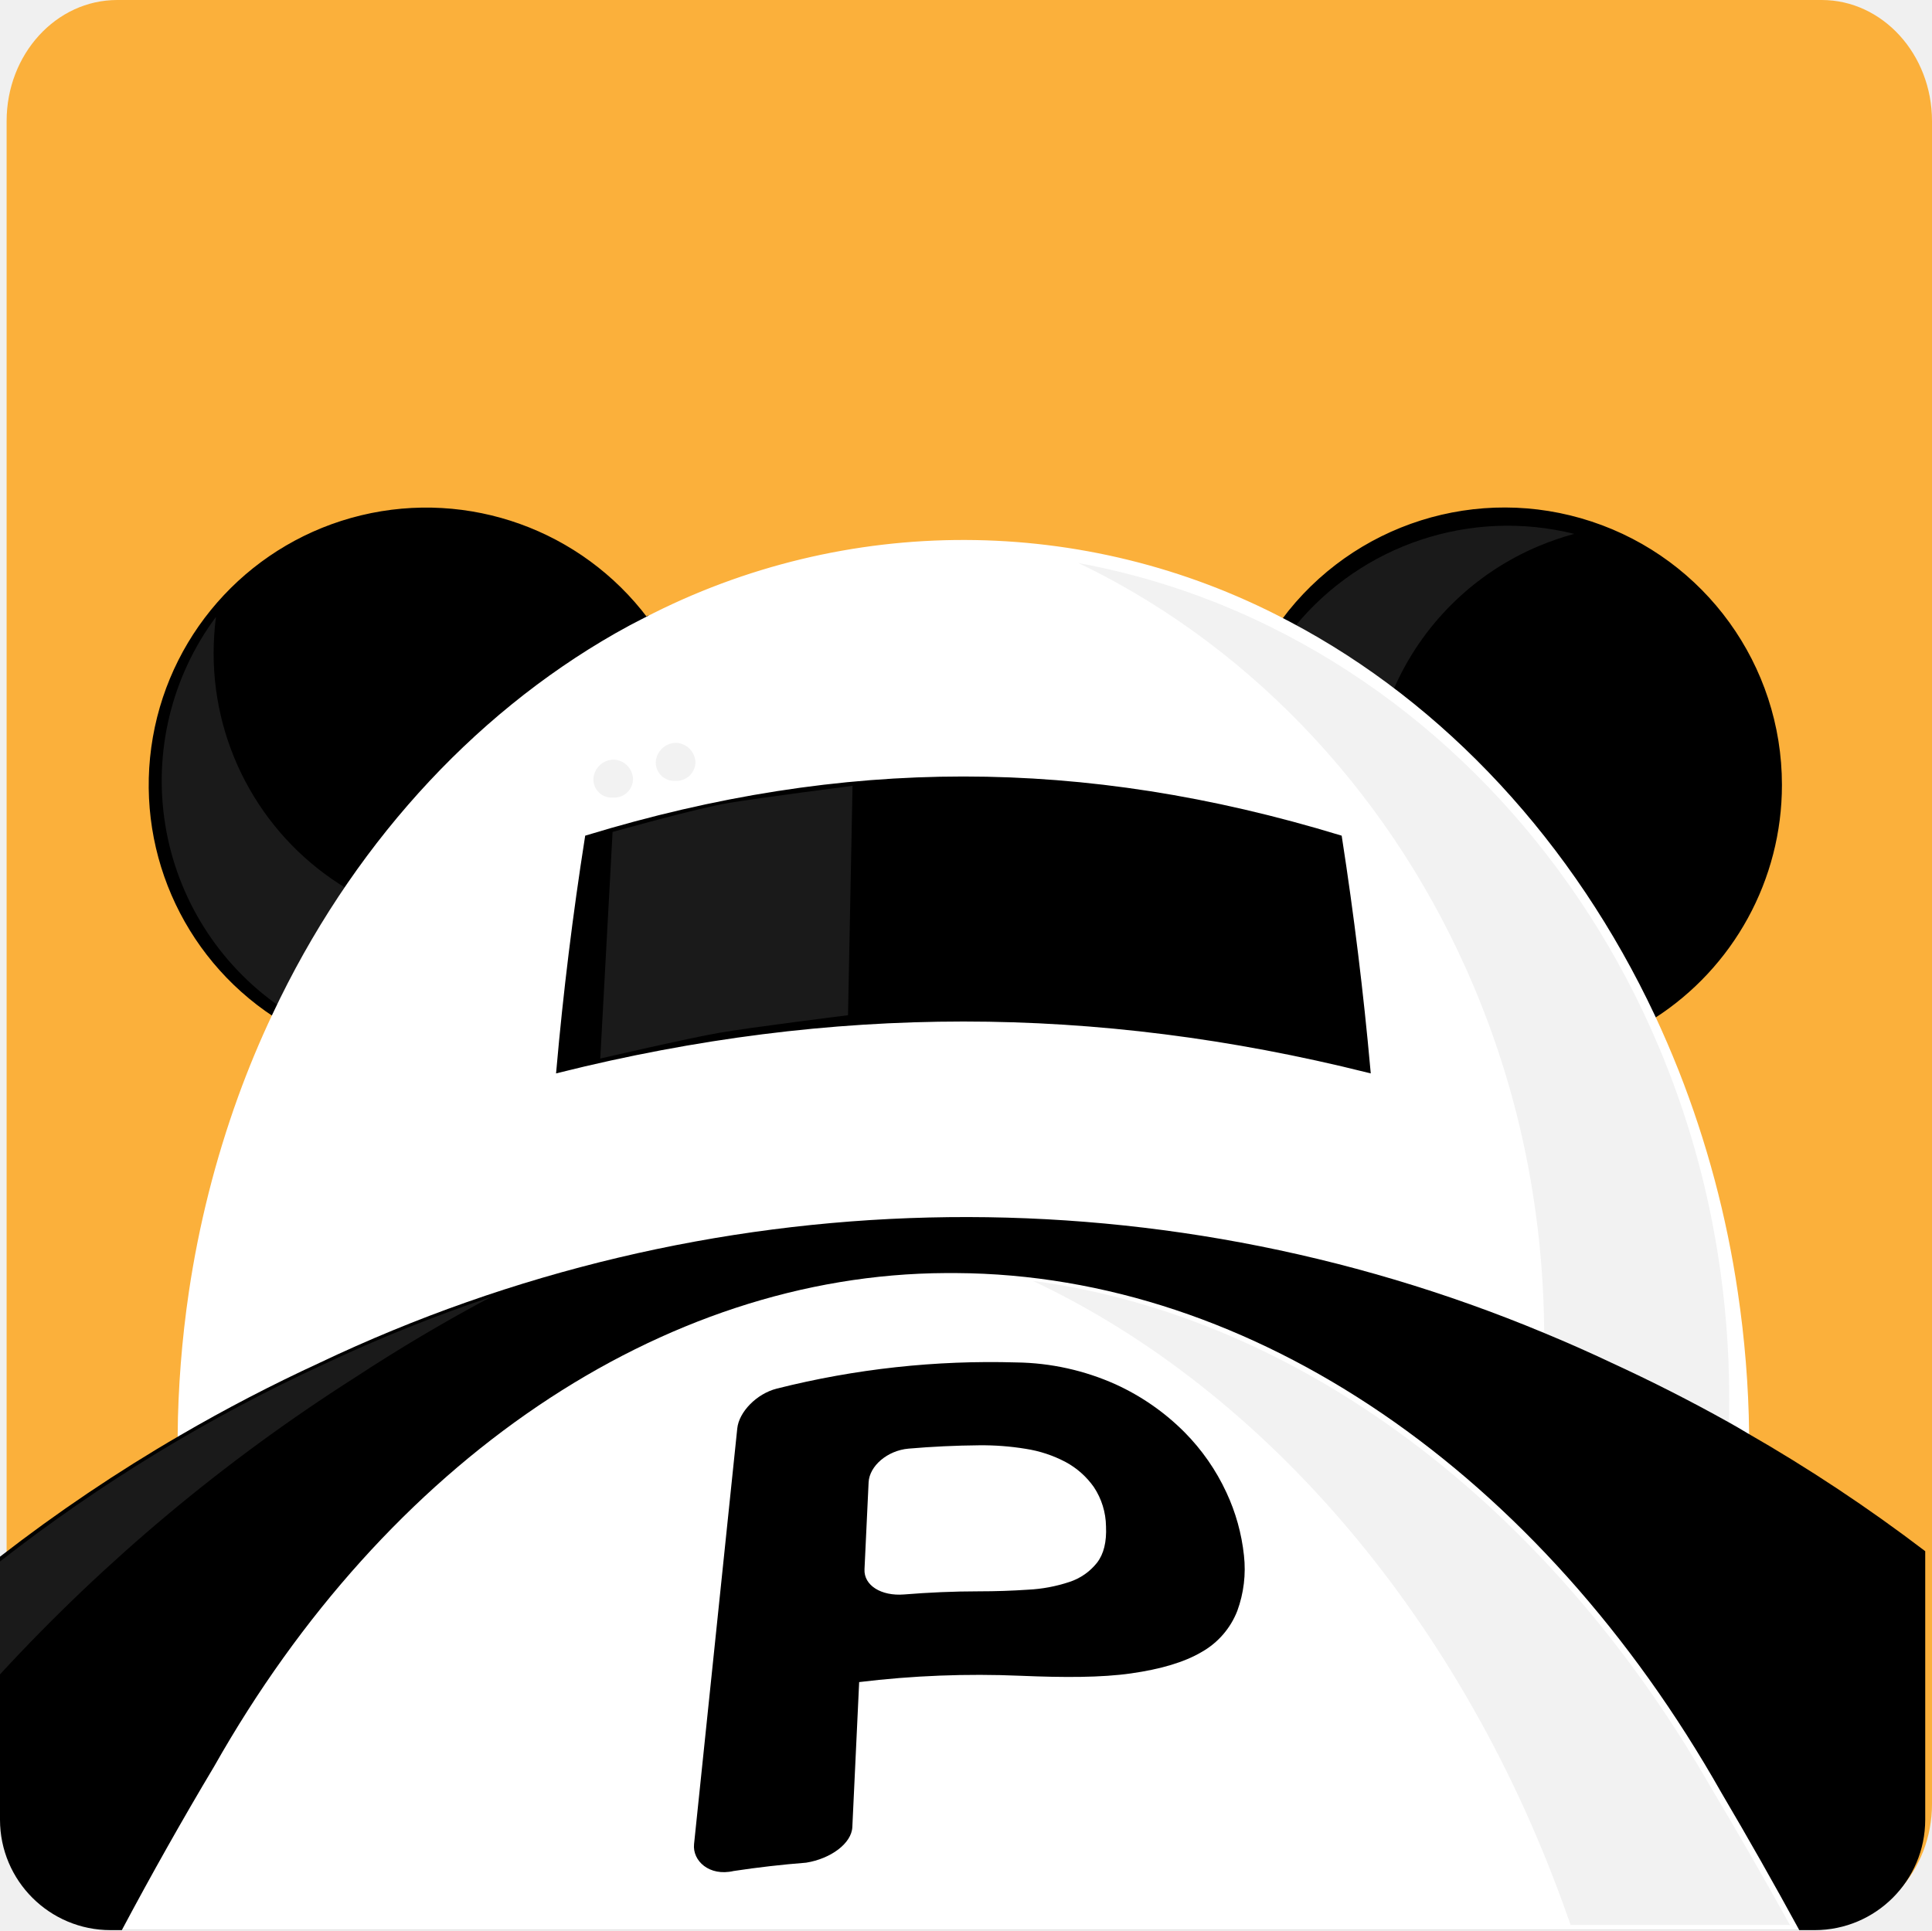
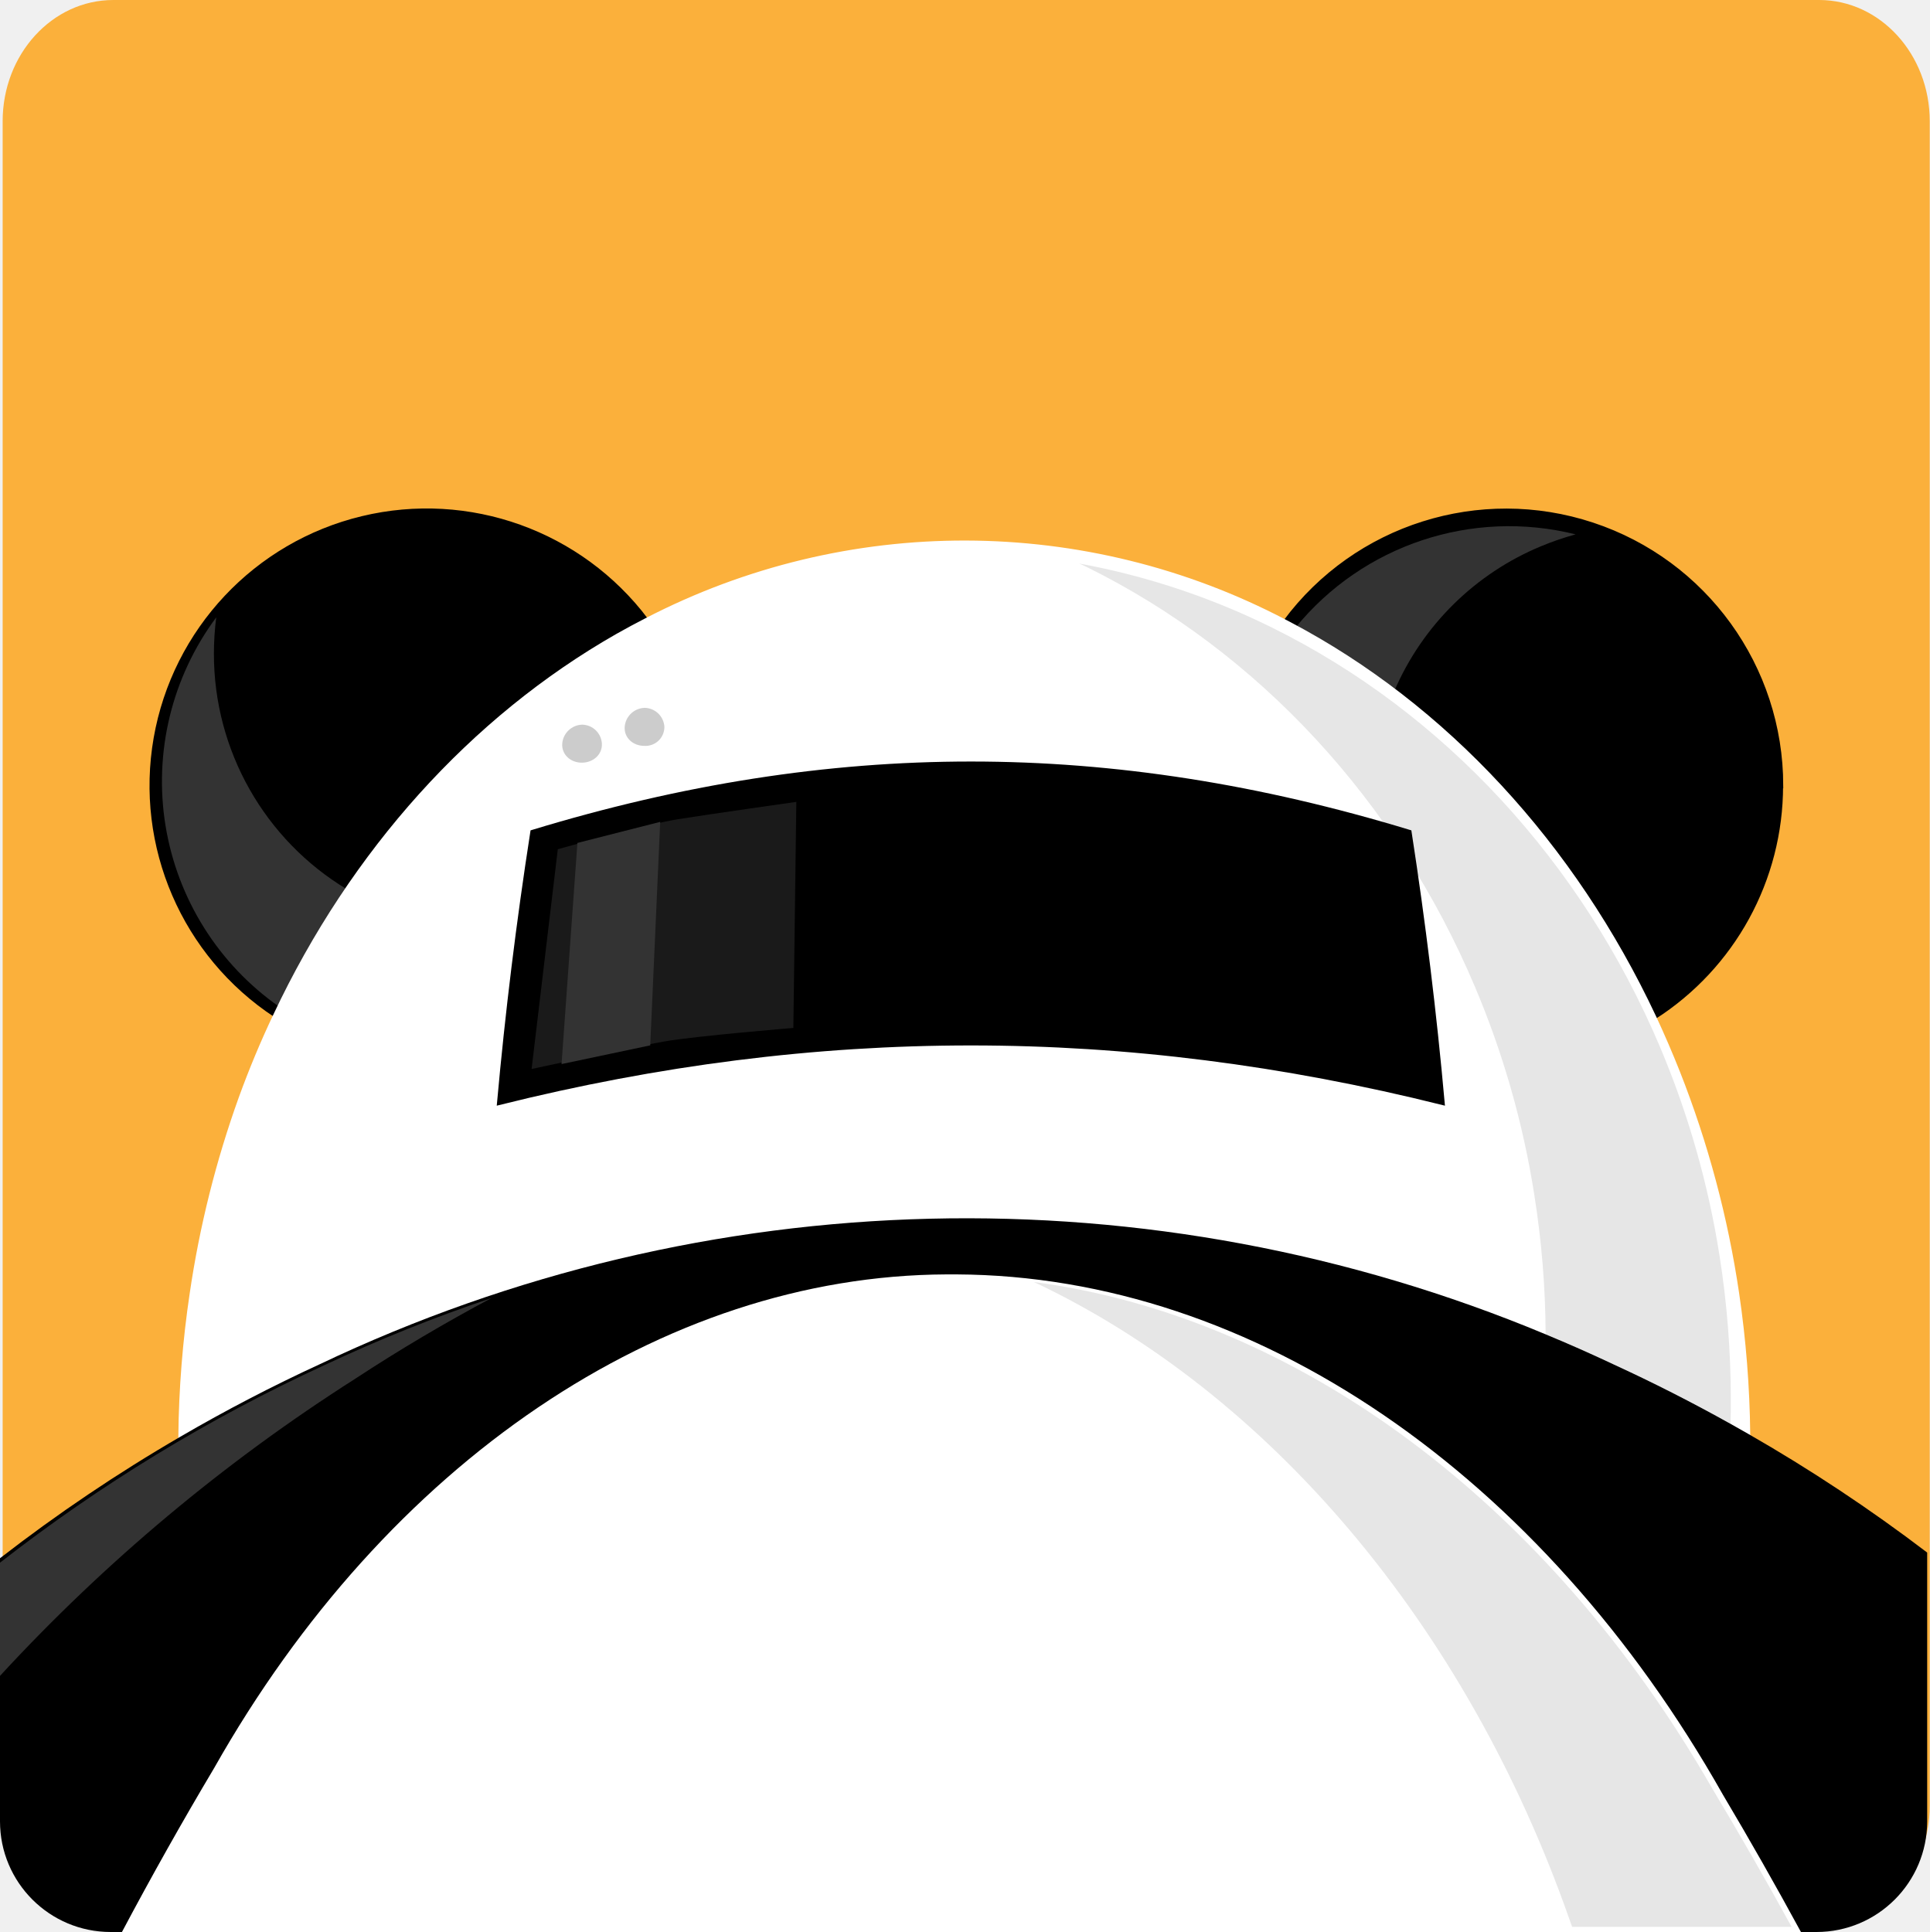
- <svg xmlns="http://www.w3.org/2000/svg" viewBox="0 0 376.32 376.03">
+ <svg xmlns="http://www.w3.org/2000/svg" viewBox="0 0 473.01 473.63">
  <defs>
-     <style>.cls-1{fill:#fbb03b;}.cls-2,.cls-6{stroke:#000;}.cls-2,.cls-4,.cls-6{stroke-miterlimit:10;}.cls-3{fill:#1a1a1a;}.cls-4,.cls-7{fill:#fff;}.cls-4{stroke:#fff;}.cls-5{fill:#f2f2f2;}.cls-6{fill:none;}</style>
+     <style>.cls-1{fill:#fbb03b;}.cls-2,.cls-6{stroke:#000;}.cls-2,.cls-4,.cls-6{stroke-miterlimit:10;}.cls-3{fill:#333;}.cls-4,.cls-8{fill:#fff;}.cls-4{stroke:#fff;}.cls-5{fill:#e6e6e6;}.cls-6{fill:none;}.cls-7{fill:#1a1a1a;}.cls-9{fill:#ccc;}</style>
  </defs>
  <g id="Layer_2" data-name="Layer 2">
    <g id="Layer_2-2" data-name="Layer 2">
-       <path class="cls-1" d="M376.32,23.59V351.43c0,13-9.65,23.6-21.54,23.6H22.83c-11.9,0-21.54-10.56-21.54-23.6V23.59C1.29,10.56,10.93,0,22.83,0h332C366.67,0,376.32,10.56,376.32,23.59Z" />
-       <path class="cls-2" d="M346.59,152.92A53.51,53.51,0,0,1,321.91,198c-12.05-25.71-29.48-47.55-50.55-63.53a53.3,53.3,0,0,1,28.55-28.2,56.57,56.57,0,0,1,6.71-2.3,53.59,53.59,0,0,0-54.46,18.12l-1.24-.67c-.28-.15-.56-.3-.85-.44a53.54,53.54,0,0,1,96.52,31.92Z" />
-       <path class="cls-2" d="M125.78,120.7q-2.84,1.45-5.61,3c-20.6,11.75-38.58,28.71-52.61,49.39a53.49,53.49,0,0,1-25.95-45.88,57,57,0,0,1,.45-7.08A53.55,53.55,0,0,0,54.37,196c-.27.55-.53,1.1-.79,1.65a53.54,53.54,0,1,1,72.2-76.93Z" />
-       <path class="cls-3" d="M67.56,173.12A178.39,178.39,0,0,0,54.37,196a53.55,53.55,0,0,1-12.31-75.82,57,57,0,0,0-.45,7.08A53.49,53.49,0,0,0,67.56,173.12Z" />
-       <path class="cls-3" d="M306.62,104a56.57,56.57,0,0,0-6.71,2.3,53.3,53.3,0,0,0-28.55,28.2,146.25,146.25,0,0,0-19.2-12.38A53.59,53.59,0,0,1,306.62,104Z" />
-       <path class="cls-4" d="M340.2,279.05q-12.81-7.38-26.32-13.58a293,293,0,0,0-251.6,0q-14,6.42-27.18,14.13a203.47,203.47,0,0,1,2.18-27.84,196.41,196.41,0,0,1,9.59-38q3-8.26,6.71-16.09c15-31.87,38.33-57.79,66.59-73.9q2.77-1.58,5.61-3a134.41,134.41,0,0,1,124.29.3c.29.14.57.29.85.44,30.26,15.94,55.23,43,71,76.58q2.44,5.23,4.6,10.67A194.56,194.56,0,0,1,338,251.8,202.93,202.93,0,0,1,340.2,279.05Z" />
-       <path class="cls-5" d="M336.82,272.4c0,1.57,0,3.14-.06,4.69q-11.19-6.25-22.88-11.62-6.47-3-13.1-5.8a179.16,179.16,0,0,0-2.2-27.13,172.63,172.63,0,0,0-11.52-40.39c-15.24-36.15-42.19-65.3-75.59-81.79-.48-.24-.95-.46-1.45-.68a142.4,142.4,0,0,1,37.49,12.46c33.4,16.49,60.35,45.64,75.59,81.77a173.26,173.26,0,0,1,11.51,40.41A178.94,178.94,0,0,1,336.82,272.4Z" />
-       <path d="M266.44,208.45c-53.19-13.27-104.37-13.27-157.57,0q2-22.63,5.56-45.27c50-15.22,96.44-15.22,146.46,0Q264.4,185.82,266.44,208.45Z" />
-       <path class="cls-6" d="M266.44,208.45c-53.19-13.27-104.37-13.27-157.57,0q2-22.63,5.56-45.27c50-15.22,96.44-15.22,146.46,0Q264.4,185.82,266.44,208.45Z" />
-       <path class="cls-3" d="M166.06,153.08l-.88,44.69s-18.89,2.35-25.15,3.44c-5.81,1-23.11,5-23.11,5l2.4-44.14s16.47-4.65,22.79-5.68C148.26,155.37,166.06,153.08,166.06,153.08Z" />
-       <path d="M375,302.18V354.5A21.54,21.54,0,0,1,353.49,376H21.54A21.53,21.53,0,0,1,0,354.5V303.25A317.77,317.77,0,0,1,35.1,279.6q13.2-7.69,27.18-14.13a292.79,292.79,0,0,1,238.5-5.8q6.63,2.74,13.1,5.8,11.69,5.37,22.88,11.62c1.15.65,2.3,1.3,3.44,2A319.2,319.2,0,0,1,375,302.18Z" />
-       <path class="cls-3" d="M95.64,252.65Q82,259.91,69.13,268.36A348.36,348.36,0,0,0,0,326.18v-22a320.39,320.39,0,0,1,63.16-38.46A302.28,302.28,0,0,1,95.64,252.65Z" />
-       <path class="cls-7" d="M350.47,376H23.73q8.7-16.35,18-31.92c33.53-59.32,87.11-95.82,142.47-96.08h2c57.91.29,113.9,39,149.12,101.27Q343.06,362.4,350.47,376Z" />
-       <path class="cls-5" d="M348.65,375H305.94l-.57-1.58C285.31,316.3,246.93,271.09,201.2,249.53c51.55,6.85,100.2,43.18,131.88,98.37Q341,361.18,348.65,375Z" />
-       <path class="cls-5" d="M123.3,151.69a3.67,3.67,0,0,1-3.91,3.69,3.57,3.57,0,0,1-3.81-3.71,4,4,0,0,1,3.91-3.69A3.91,3.91,0,0,1,123.3,151.69Z" />
-       <path class="cls-5" d="M135.46,148.42a3.68,3.68,0,0,1-3.91,3.69,3.58,3.58,0,0,1-3.82-3.71,4,4,0,0,1,3.92-3.69A3.93,3.93,0,0,1,135.46,148.42Z" />
-       <path d="M198,265.41a48.8,48.8,0,0,1,19.33,4.28A45.69,45.69,0,0,1,230.72,279a41.37,41.37,0,0,1,8.16,11.73A38.71,38.71,0,0,1,242.3,303a23.72,23.72,0,0,1-1.3,10.82,15.77,15.77,0,0,1-6.94,8c-3.39,2-8,3.35-13.77,4.17s-13,.82-21.51.46a192,192,0,0,0-31.43,1.23q-.66,14.12-1.33,28.24c-.14,3.17-4.18,6.17-9,6.94q-7.11.56-14.11,1.62c-4.77,1.11-8.06-2-7.72-5.24q4.22-40.5,8.42-81c.34-3.19,3.77-6.74,7.69-7.73A170.29,170.29,0,0,1,198,265.41ZM190.63,310c3.33,0,6.53-.11,9.6-.32a30.13,30.13,0,0,0,8.05-1.5,11.33,11.33,0,0,0,5.4-3.75c1.32-1.71,1.89-4.06,1.75-7.1a14.16,14.16,0,0,0-2.36-7.63,16,16,0,0,0-5.52-4.9,24.72,24.72,0,0,0-7.75-2.56,52.64,52.64,0,0,0-9.08-.69q-6.89.06-13.74.65c-4.15.36-7.63,3.39-7.79,6.56q-.41,8.46-.8,16.93c-.16,3.17,3.28,5.27,7.69,4.92C180.92,310.22,185.78,310,190.63,310Z" />
+       <path class="cls-1" d="M473,29.72V442.65c0,16.41-12.15,29.72-27.13,29.72H27.78c-15,0-27.13-13.31-27.13-29.72V29.72C.65,13.31,12.79,0,27.78,0h418.1C460.86,0,473,13.31,473,29.72Z" />
+       <path class="cls-2" d="M436.55,192.61a67.4,67.4,0,0,1-31.09,56.8c-15.18-32.38-37.13-59.89-63.67-80a67.1,67.1,0,0,1,36-35.52,70.89,70.89,0,0,1,8.45-2.9,67.52,67.52,0,0,0-68.59,22.82c-.52-.29-1-.56-1.57-.84-.35-.19-.7-.38-1.07-.56a67.44,67.44,0,0,1,121.58,40.21Z" />
+       <path class="cls-2" d="M158.43,152c-2.39,1.22-4.74,2.49-7.07,3.81-26,14.8-48.59,36.16-66.27,62.21a67.37,67.37,0,0,1-32.68-57.79,70.8,70.8,0,0,1,.57-8.91,67.45,67.45,0,0,0,15.5,95.49c-.34.7-.67,1.39-1,2.08A67.43,67.43,0,1,1,158.43,152Z" />
+       <path class="cls-3" d="M85.09,218.05a225.75,225.75,0,0,0-16.61,28.79A67.45,67.45,0,0,1,53,151.35a70.8,70.8,0,0,0-.57,8.91A67.37,67.37,0,0,0,85.09,218.05Z" />
+       <path class="cls-3" d="M386.2,131a70.89,70.89,0,0,0-8.45,2.9,67.1,67.1,0,0,0-36,35.52,184,184,0,0,0-24.18-15.6A67.52,67.52,0,0,1,386.2,131Z" />
+       <path class="cls-4" d="M428.5,351.47q-16.14-9.29-33.15-17.1a369,369,0,0,0-316.91,0c-11.71,5.39-23.15,11.34-34.23,17.8A255.44,255.44,0,0,1,47,317.1,247.72,247.72,0,0,1,59,269.19q3.78-10.41,8.46-20.27c18.91-40.14,48.27-72.79,83.87-93.08,2.33-1.32,4.68-2.59,7.07-3.81A169.26,169.26,0,0,1,315,152.4c.37.18.72.37,1.07.56,38.12,20.08,69.57,54.11,89.42,96.45q3.07,6.6,5.79,13.44a245.21,245.21,0,0,1,14.51,54.3A255.88,255.88,0,0,1,428.5,351.47Z" />
+       <path class="cls-5" d="M424.24,343.1c0,2,0,3.95-.08,5.91q-14.09-7.89-28.81-14.64-8.14-3.84-16.5-7.3a224.44,224.44,0,0,0-2.78-34.18A216.65,216.65,0,0,0,361.56,242c-19.19-45.53-53.14-82.25-95.2-103-.61-.3-1.2-.58-1.83-.85a179.26,179.26,0,0,1,47.22,15.69c42.07,20.77,76,57.49,95.21,103a218.67,218.67,0,0,1,14.5,50.9A226.22,226.22,0,0,1,424.24,343.1Z" />
+       <path d="M353.61,270.4c-78.08-19.48-153.2-19.48-231.29,0q3-33.22,8.17-66.45c73.44-22.35,141.55-22.35,215,0Q350.63,237.18,353.61,270.4Z" />
+       <path class="cls-6" d="M353.61,270.4c-78.08-19.48-153.2-19.48-231.29,0q3-33.22,8.17-66.45c73.44-22.35,141.55-22.35,215,0Q350.63,237.18,353.61,270.4Z" />
+       <path class="cls-7" d="M195.19,196.58,194.46,252s-23.84,1.95-31.72,3.33c-7.32,1.28-32.44,6.73-32.44,6.73l6.42-53.87s21.42-6.05,29.39-7.35C173.86,199.6,195.19,196.58,195.19,196.58Z" />
+       <path d="M472.37,380.61v65.9a27.14,27.14,0,0,1-27.13,27.12H27.13A27.13,27.13,0,0,1,0,446.51V382a399.78,399.78,0,0,1,44.21-29.79c11.08-6.46,22.52-12.41,34.23-17.8a368.73,368.73,0,0,1,300.41-7.3q8.34,3.45,16.5,7.3,14.72,6.76,28.81,14.64c1.45.82,2.9,1.63,4.34,2.46A402.6,402.6,0,0,1,472.37,380.61Z" />
+       <path class="cls-3" d="M120.46,318.22Q103.27,327.37,87.07,338A438.81,438.81,0,0,0,0,410.84V383.09a403.85,403.85,0,0,1,79.55-48.44A380.33,380.33,0,0,1,120.46,318.22Z" />
+       <path class="cls-8" d="M441.43,473.63H29.89Q40.84,453,52.5,433.42c42.23-74.71,109.72-120.69,179.44-121h2.56C307.44,312.77,378,361.48,422.32,440Q432.1,456.45,441.43,473.63Z" />
+       <path class="cls-5" d="M439.14,472.37h-53.8c-.23-.67-.47-1.34-.71-2-25.27-72-73.61-128.93-131.21-156.09,64.93,8.63,126.21,54.39,166.11,123.9Q429.57,454.92,439.14,472.37Z" />
+       <path class="cls-9" d="M147.53,182.32c.14,2.57-2.07,4.65-4.92,4.65s-5-2.09-4.8-4.67a5.05,5.05,0,0,1,4.92-4.65A4.93,4.93,0,0,1,147.53,182.32Z" />
+       <path class="cls-9" d="M162.85,178.2a4.64,4.64,0,0,1-4.93,4.65c-2.85,0-5-2.09-4.8-4.67a5.05,5.05,0,0,1,4.92-4.65A4.94,4.94,0,0,1,162.85,178.2Z" />
+       <polygon class="cls-3" points="159.38 256.27 137.64 260.86 141.53 206.65 161.82 201.48 159.38 256.27" />
    </g>
  </g>
</svg>
